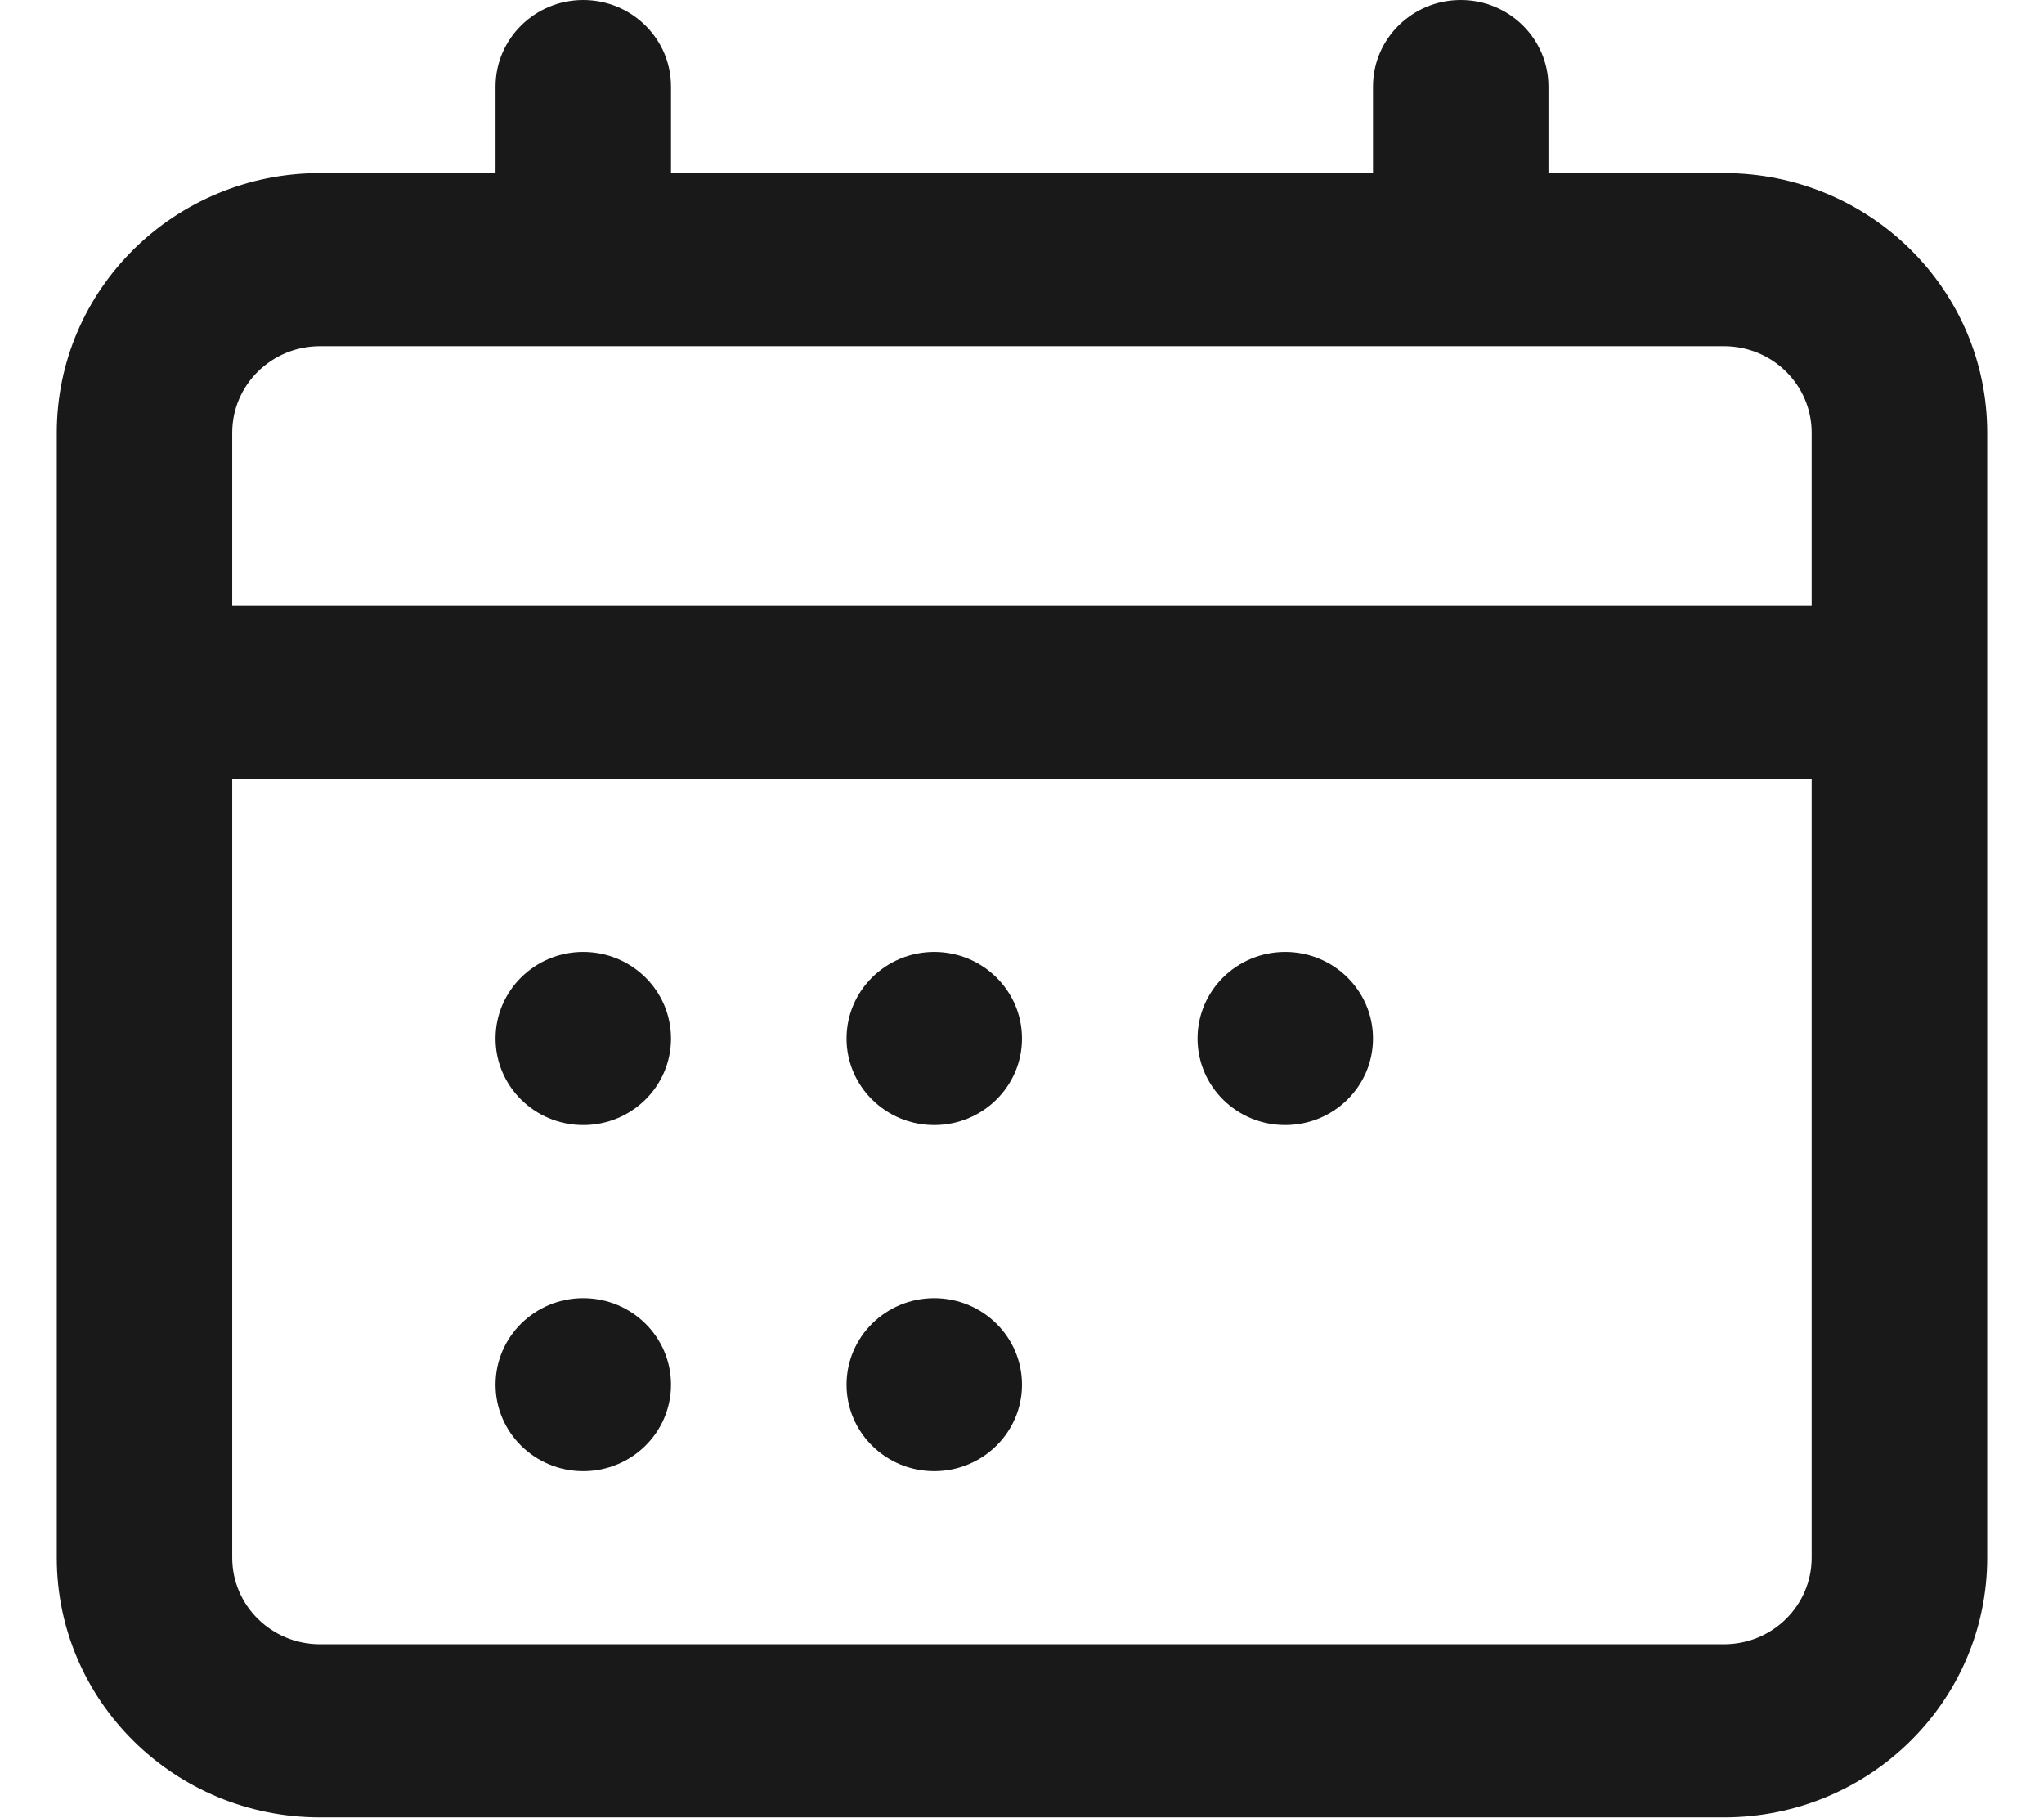
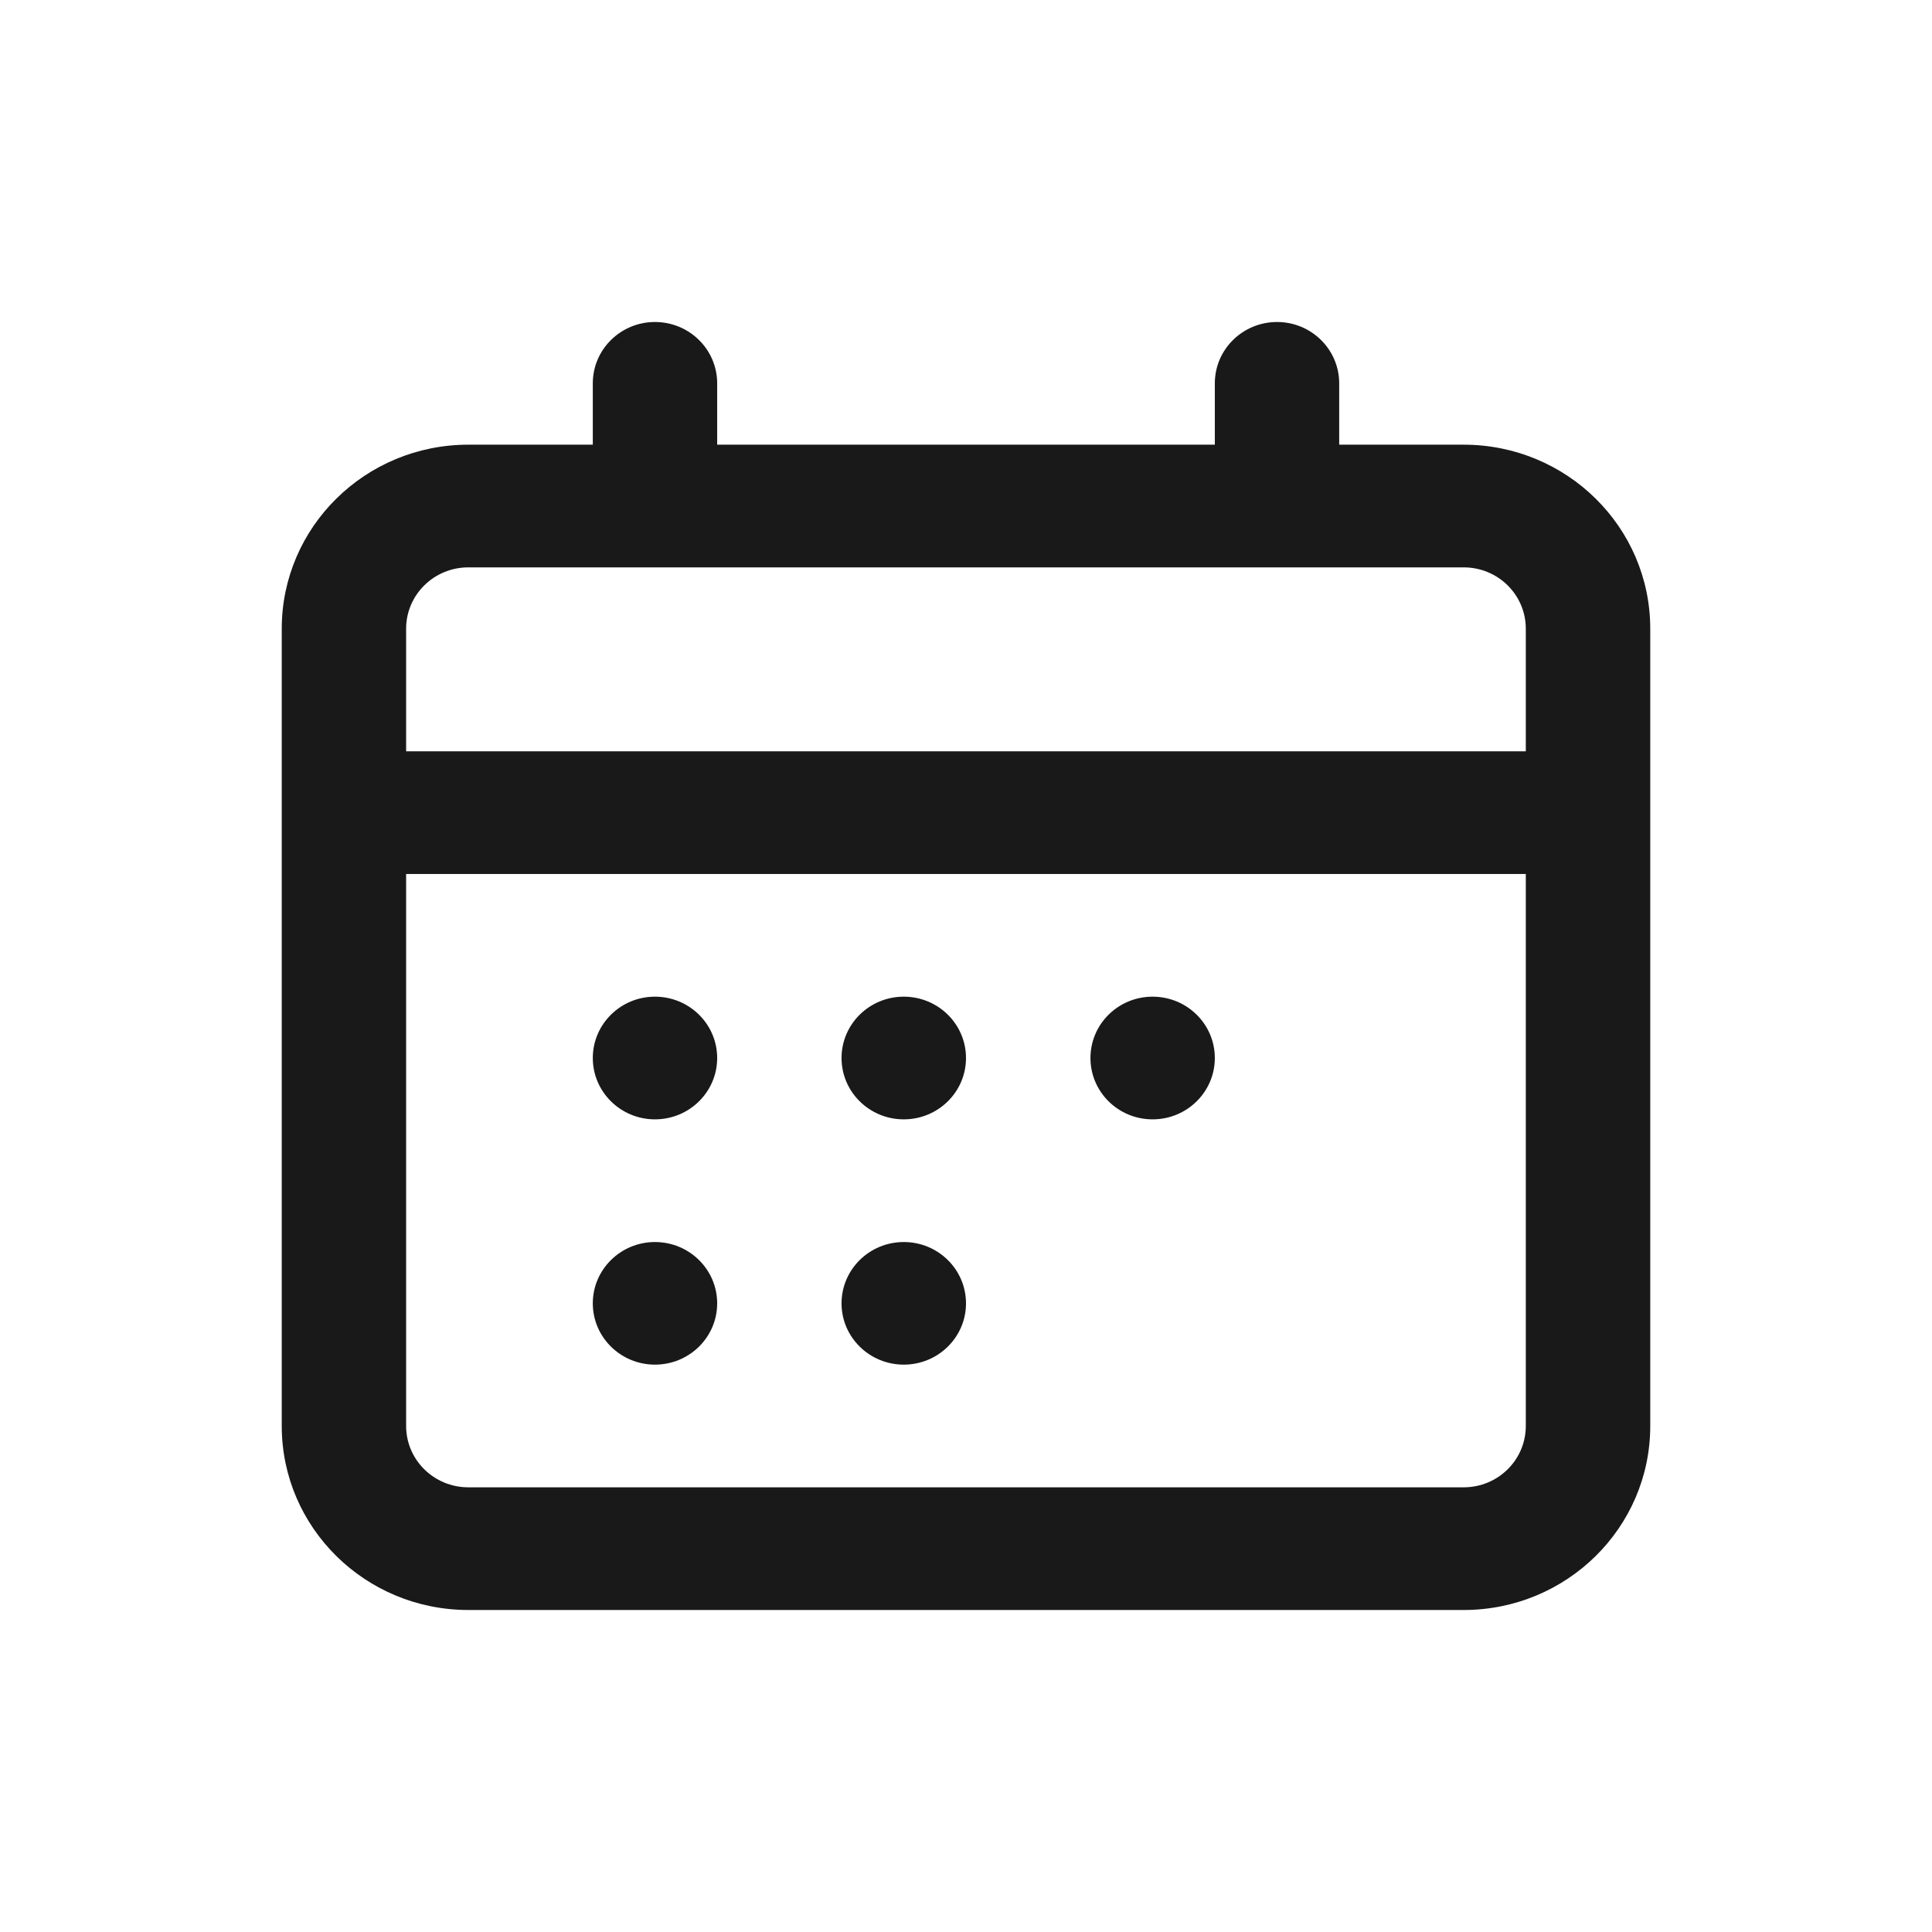
- <svg xmlns="http://www.w3.org/2000/svg" width="18" height="16" viewBox="0 0 18 16" fill="none">
-   <path d="M5.136 9.905C5.563 9.905 5.909 9.564 5.909 9.143C5.909 8.722 5.563 8.381 5.136 8.381C4.71 8.381 4.364 8.722 4.364 9.143C4.364 9.564 4.71 9.905 5.136 9.905Z" fill="currentColor" fill-opacity="0.9" />
-   <path d="M9 9.143C9 9.564 8.654 9.905 8.227 9.905C7.801 9.905 7.455 9.564 7.455 9.143C7.455 8.722 7.801 8.381 8.227 8.381C8.654 8.381 9 8.722 9 9.143Z" fill="currentColor" fill-opacity="0.9" />
-   <path d="M11.318 9.905C11.745 9.905 12.091 9.564 12.091 9.143C12.091 8.722 11.745 8.381 11.318 8.381C10.891 8.381 10.546 8.722 10.546 9.143C10.546 9.564 10.891 9.905 11.318 9.905Z" fill="currentColor" fill-opacity="0.9" />
-   <path d="M5.909 12.191C5.909 12.611 5.563 12.952 5.136 12.952C4.71 12.952 4.364 12.611 4.364 12.191C4.364 11.77 4.71 11.429 5.136 11.429C5.563 11.429 5.909 11.77 5.909 12.191Z" fill="currentColor" fill-opacity="0.9" />
-   <path d="M8.227 12.952C8.654 12.952 9 12.611 9 12.191C9 11.77 8.654 11.429 8.227 11.429C7.801 11.429 7.455 11.77 7.455 12.191C7.455 12.611 7.801 12.952 8.227 12.952Z" fill="currentColor" fill-opacity="0.9" />
-   <path fill-rule="evenodd" clip-rule="evenodd" d="M5.909 0.762C5.909 0.341 5.563 0 5.136 0C4.71 0 4.364 0.341 4.364 0.762V1.524H2.818C1.538 1.524 0.5 2.547 0.5 3.81V13.714C0.5 14.977 1.538 16 2.818 16H15.182C16.462 16 17.5 14.977 17.5 13.714V3.81C17.5 2.547 16.462 1.524 15.182 1.524H13.636V0.762C13.636 0.341 13.29 0 12.864 0C12.437 0 12.091 0.341 12.091 0.762V1.524H5.909V0.762ZM2.045 3.81C2.045 3.389 2.391 3.048 2.818 3.048H15.182C15.609 3.048 15.954 3.389 15.954 3.81V5.333H2.045V3.81ZM2.045 6.857H15.954V13.714C15.954 14.135 15.609 14.476 15.182 14.476H2.818C2.391 14.476 2.045 14.135 2.045 13.714V6.857Z" fill="currentColor" fill-opacity="0.9" />
+ <svg xmlns="http://www.w3.org/2000/svg" width="24" height="24" viewBox="0 0 24 24" fill="none">
+   <path d="M8.136 13.905C8.563 13.905 8.909 13.564 8.909 13.143C8.909 12.722 8.563 12.381 8.136 12.381C7.71 12.381 7.364 12.722 7.364 13.143C7.364 13.564 7.71 13.905 8.136 13.905Z" fill="currentColor" fill-opacity="0.9" />
+   <path d="M12 13.143C12 13.564 11.654 13.905 11.227 13.905C10.8 13.905 10.454 13.564 10.454 13.143C10.454 12.722 10.8 12.381 11.227 12.381C11.654 12.381 12 12.722 12 13.143Z" fill="currentColor" fill-opacity="0.9" />
+   <path d="M14.318 13.905C14.745 13.905 15.091 13.564 15.091 13.143C15.091 12.722 14.745 12.381 14.318 12.381C13.891 12.381 13.546 12.722 13.546 13.143C13.546 13.564 13.891 13.905 14.318 13.905Z" fill="currentColor" fill-opacity="0.9" />
+   <path d="M8.909 16.191C8.909 16.611 8.563 16.952 8.136 16.952C7.71 16.952 7.364 16.611 7.364 16.191C7.364 15.77 7.71 15.429 8.136 15.429C8.563 15.429 8.909 15.77 8.909 16.191Z" fill="currentColor" fill-opacity="0.9" />
+   <path d="M11.227 16.952C11.654 16.952 12 16.611 12 16.191C12 15.77 11.654 15.429 11.227 15.429C10.8 15.429 10.454 15.77 10.454 16.191C10.454 16.611 10.8 16.952 11.227 16.952Z" fill="currentColor" fill-opacity="0.9" />
+   <path fill-rule="evenodd" clip-rule="evenodd" d="M8.909 4.762C8.909 4.341 8.563 4 8.136 4C7.71 4 7.364 4.341 7.364 4.762V5.524H5.818C4.538 5.524 3.5 6.547 3.5 7.81V17.714C3.5 18.977 4.538 20 5.818 20H18.182C19.462 20 20.5 18.977 20.5 17.714V7.81C20.5 6.547 19.462 5.524 18.182 5.524H16.636V4.762C16.636 4.341 16.29 4 15.864 4C15.437 4 15.091 4.341 15.091 4.762V5.524H8.909V4.762ZM5.045 7.81C5.045 7.389 5.391 7.048 5.818 7.048H18.182C18.609 7.048 18.954 7.389 18.954 7.81V9.333H5.045V7.81ZM5.045 10.857H18.954V17.714C18.954 18.135 18.609 18.476 18.182 18.476H5.818C5.391 18.476 5.045 18.135 5.045 17.714V10.857Z" fill="currentColor" fill-opacity="0.9" />
</svg>
